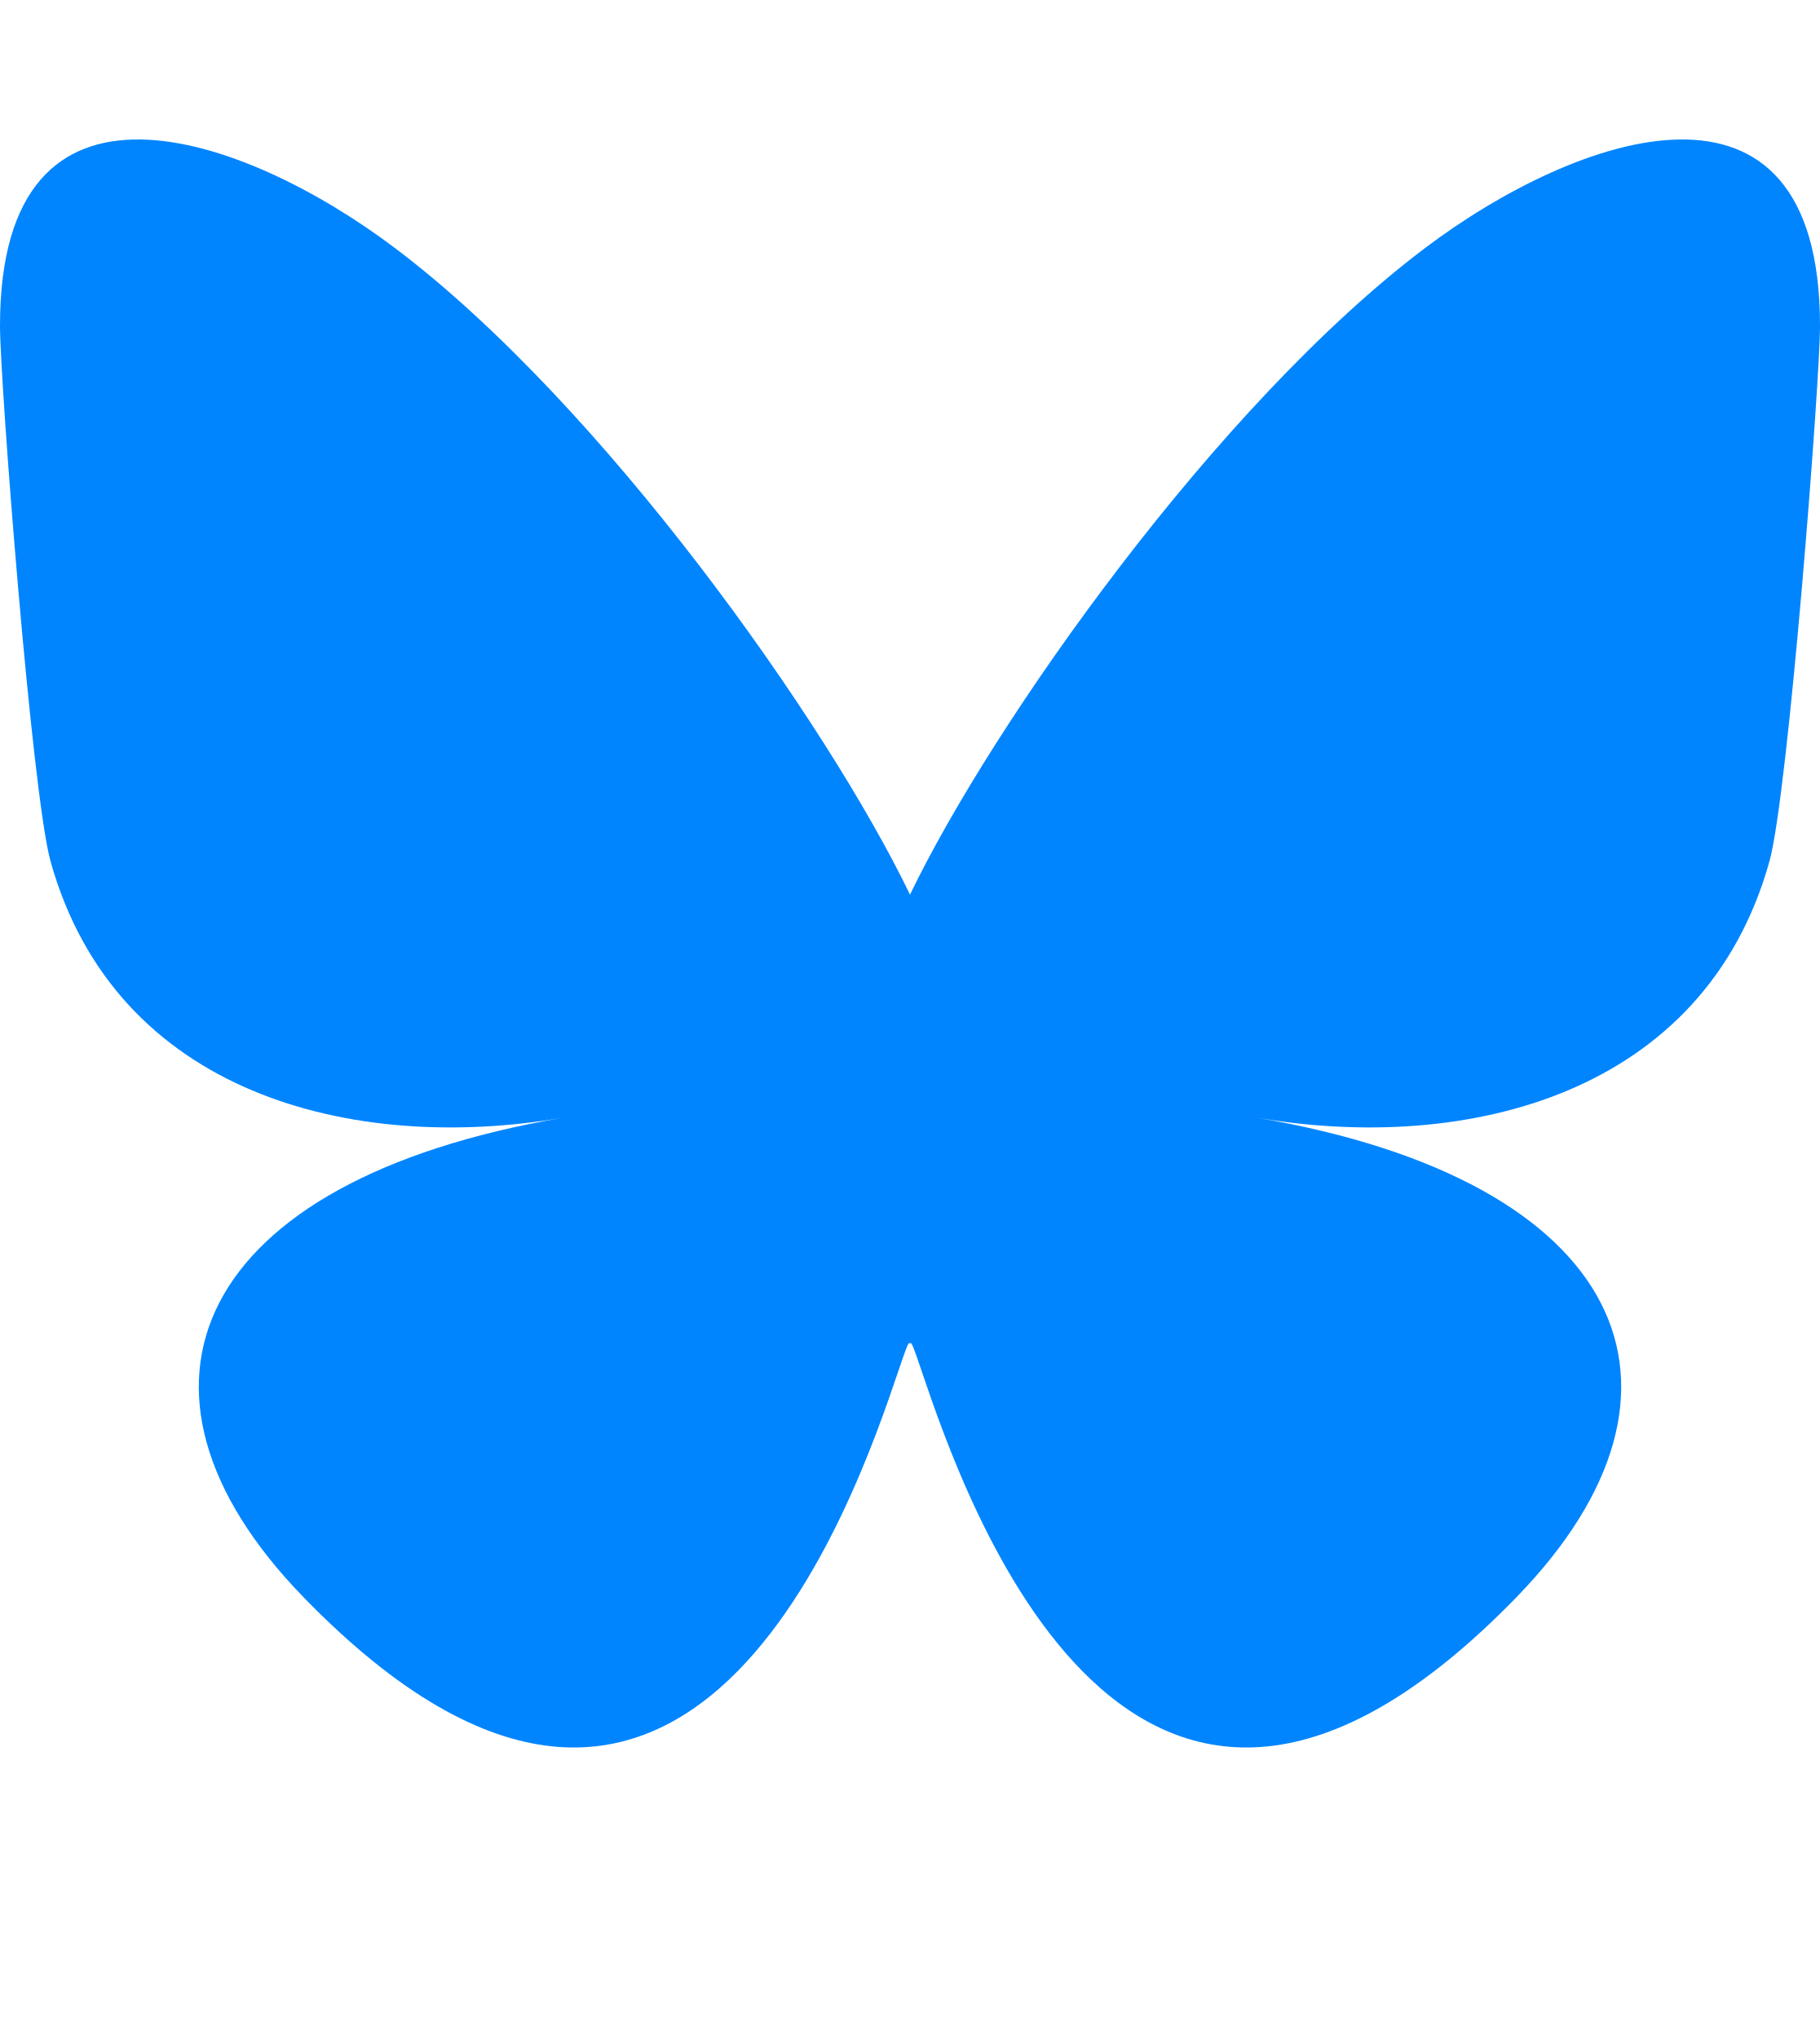
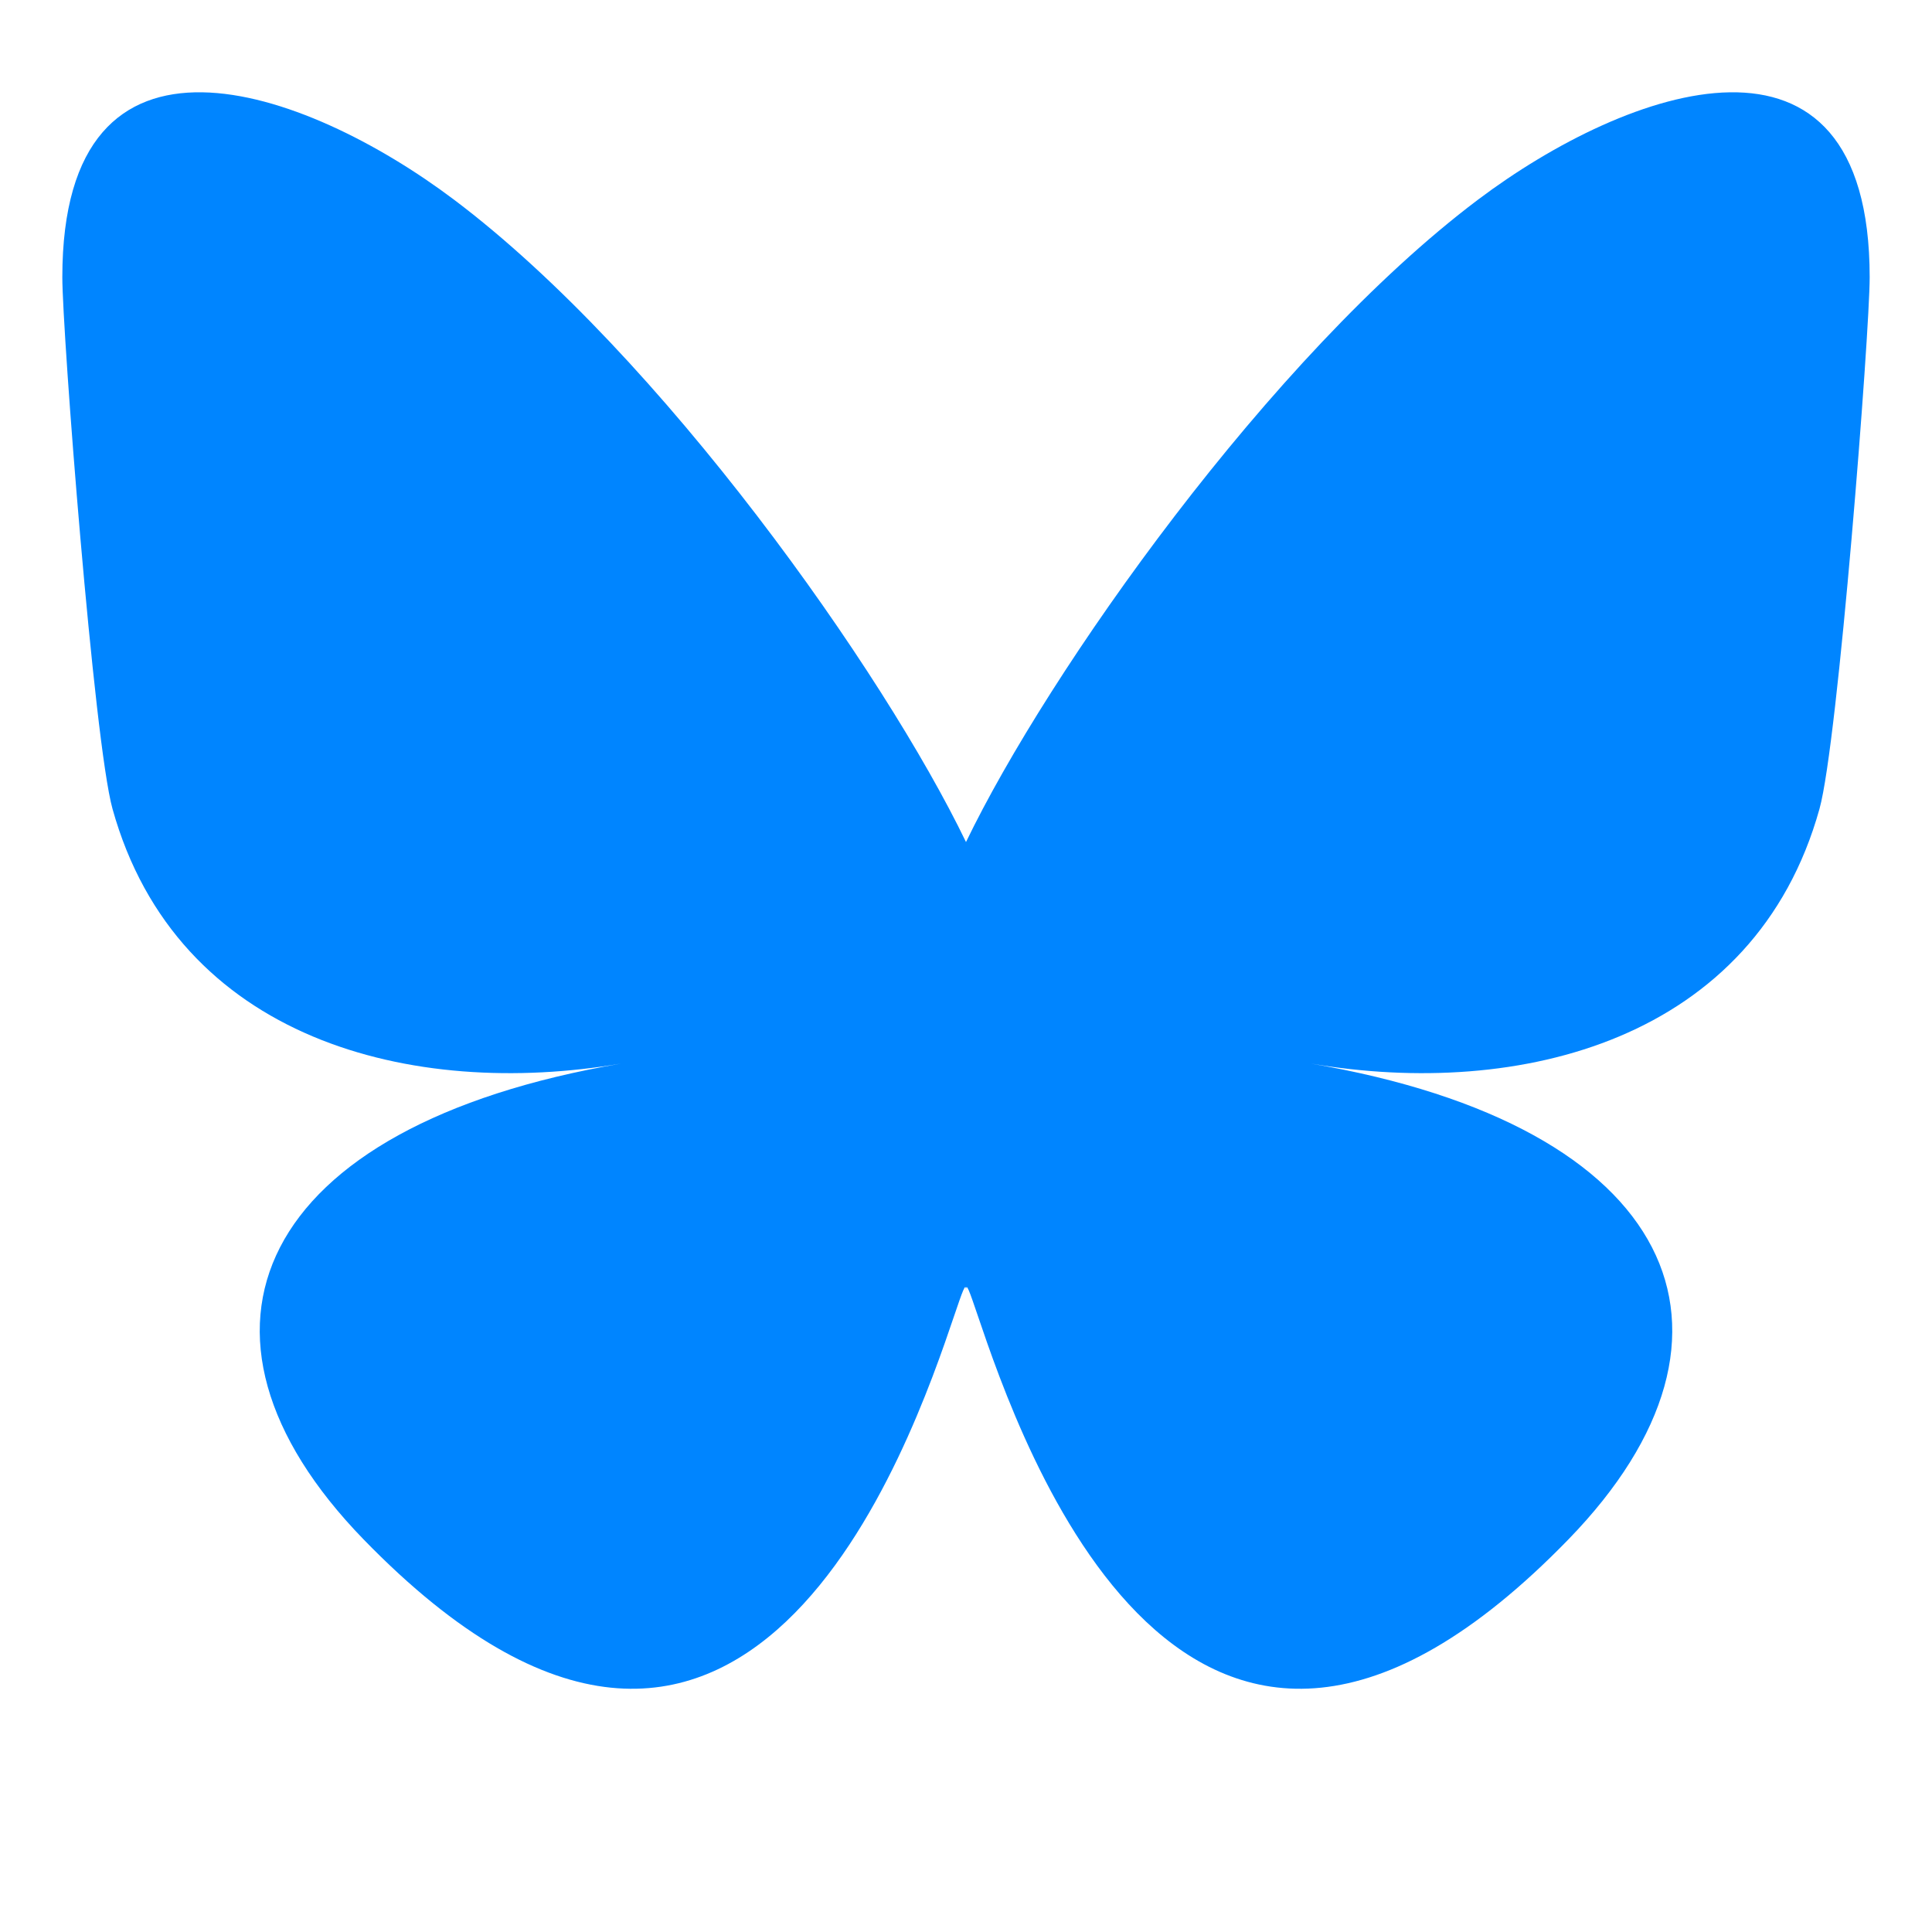
- <svg xmlns="http://www.w3.org/2000/svg" viewBox="0 -3.268 64 68.414" width="2232" height="2500">
+ <svg xmlns="http://www.w3.org/2000/svg" viewBox="0 -3.268 64 68.414" width="45" height="45">
  <path fill="#0085ff" d="M13.873 3.805C21.21 9.332 29.103 20.537 32 26.55v15.882c0-.338-.13.044-.41.867-1.512 4.456-7.418 21.847-20.923 7.944-7.111-7.32-3.819-14.64 9.125-16.85-7.405 1.264-15.73-.825-18.014-9.015C1.12 23.022 0 8.51 0 6.55 0-3.268 8.579-.182 13.873 3.805zm36.254 0C42.79 9.332 34.897 20.537 32 26.55v15.882c0-.338.13.044.41.867 1.512 4.456 7.418 21.847 20.923 7.944 7.111-7.32 3.819-14.64-9.125-16.85 7.405 1.264 15.73-.825 18.014-9.015C62.88 23.022 64 8.51 64 6.55c0-9.818-8.578-6.732-13.873-2.745z" />
</svg>
